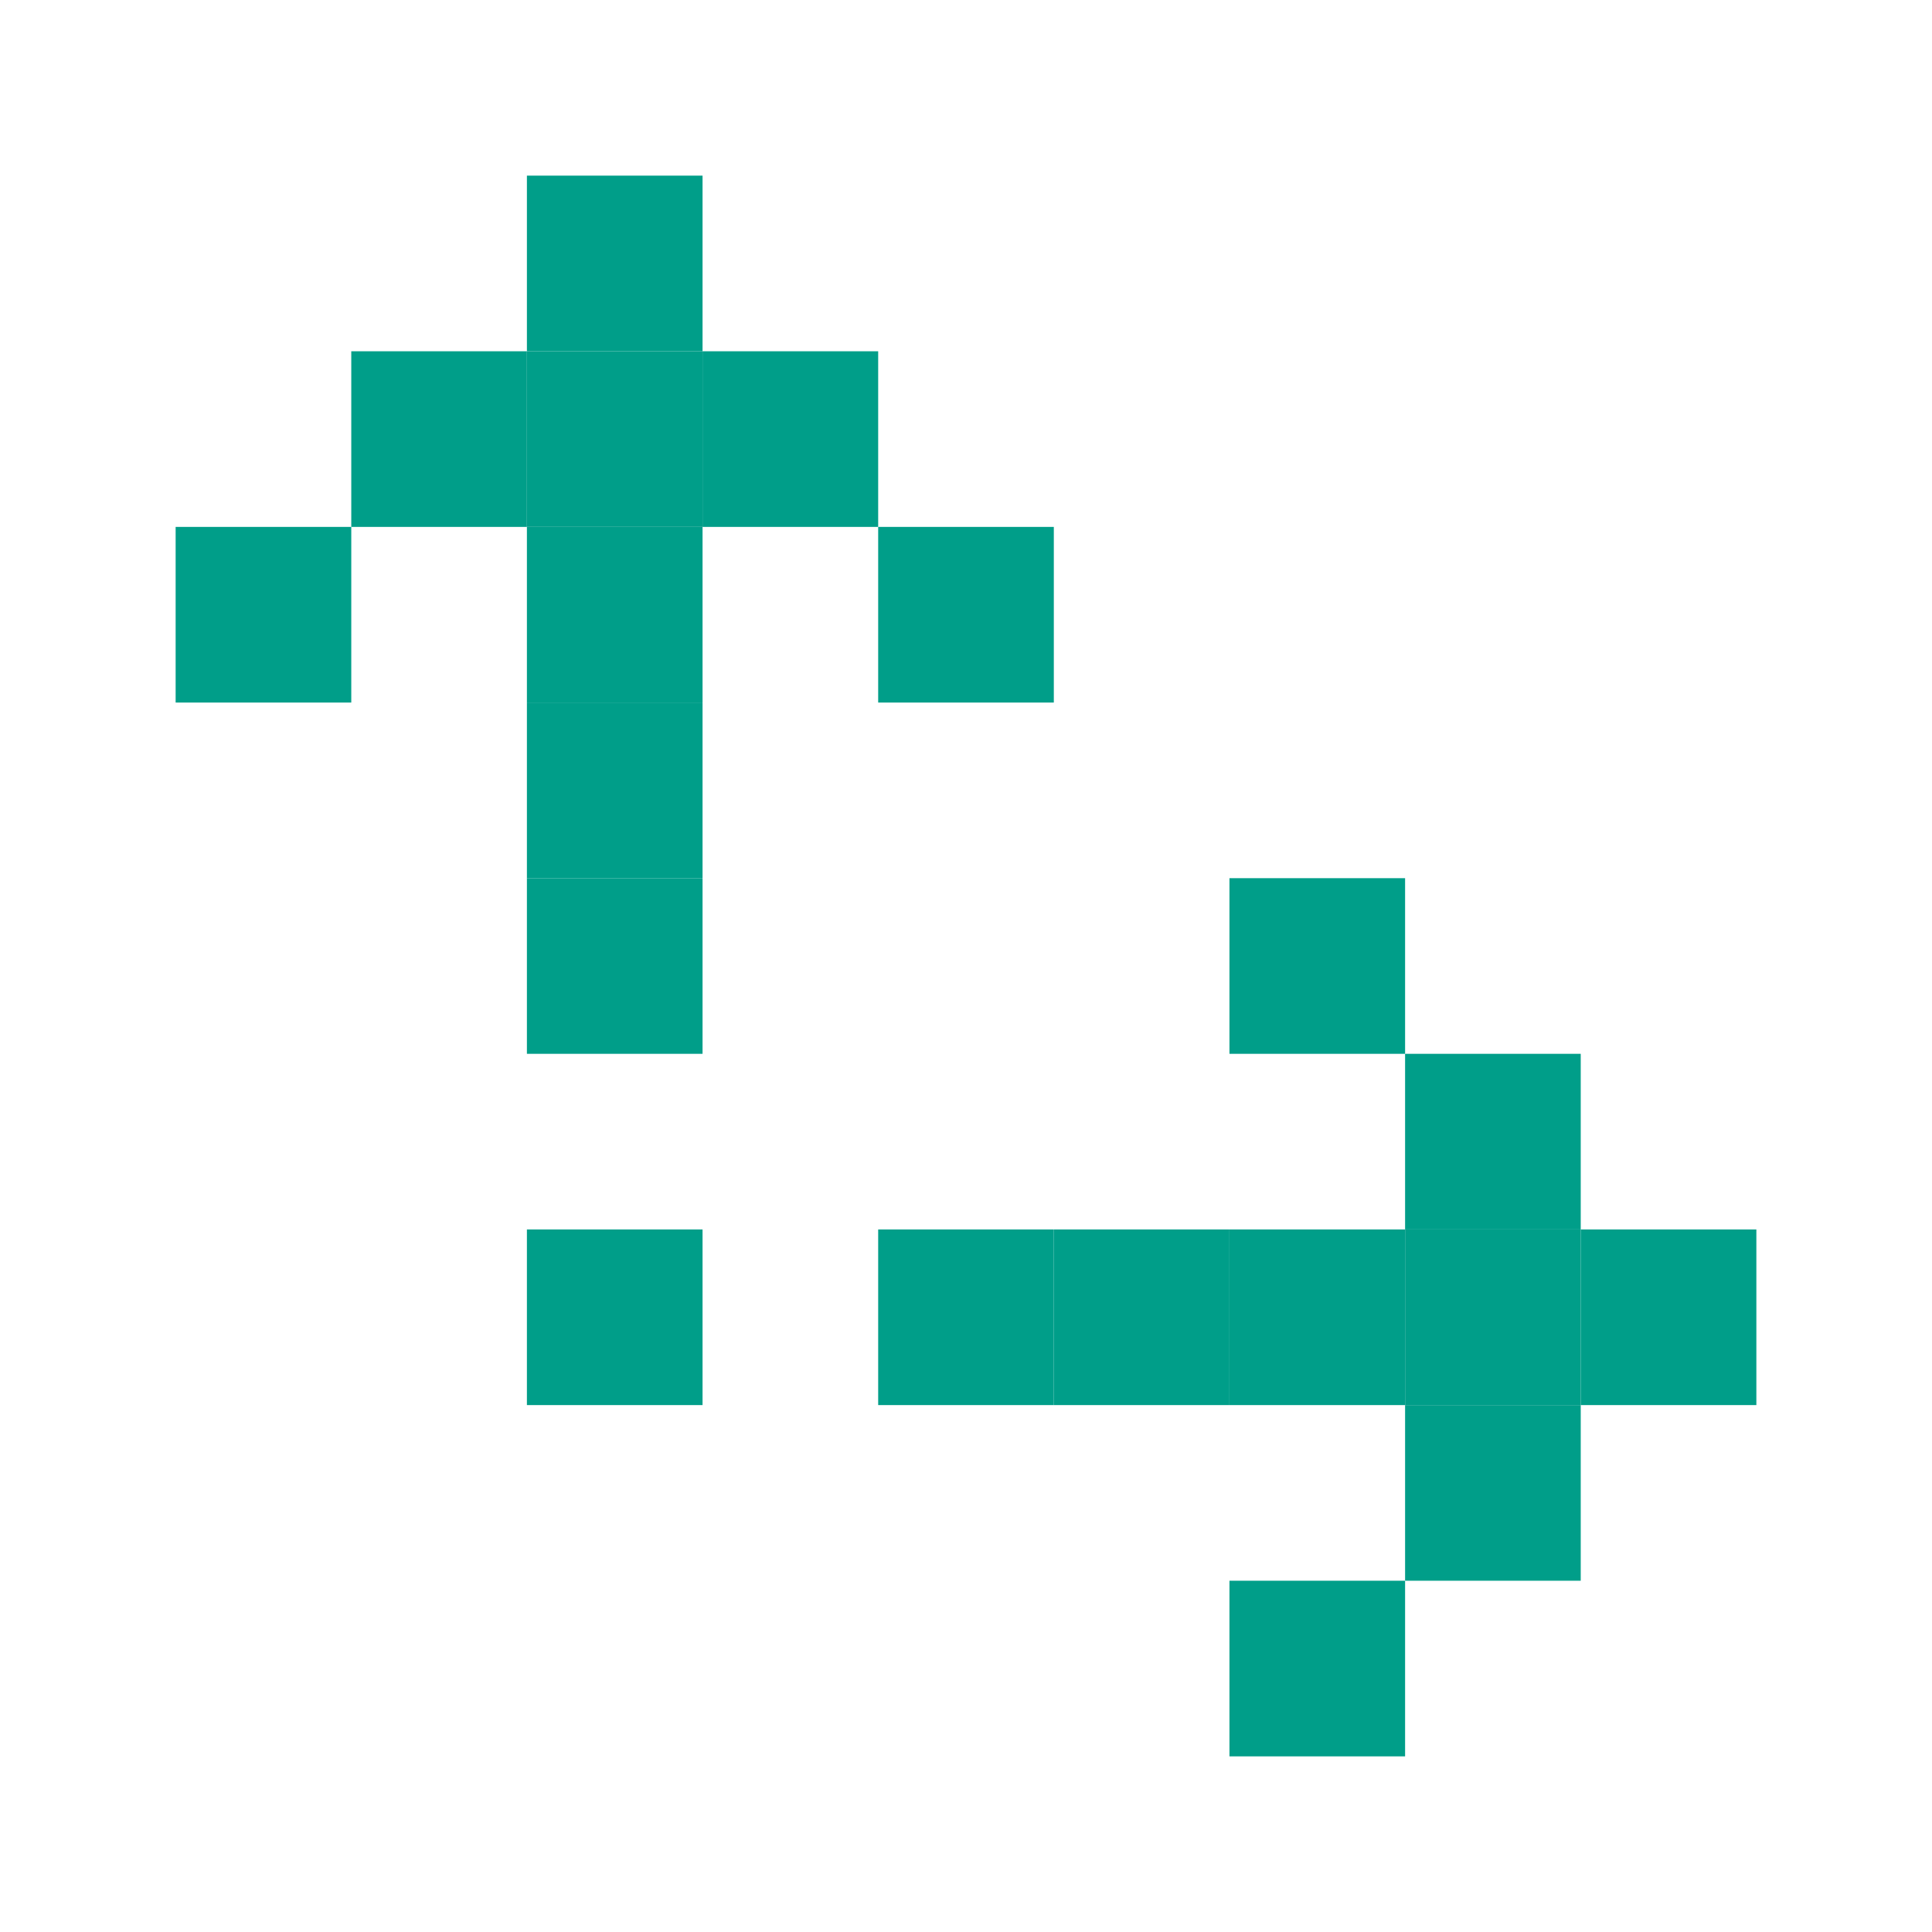
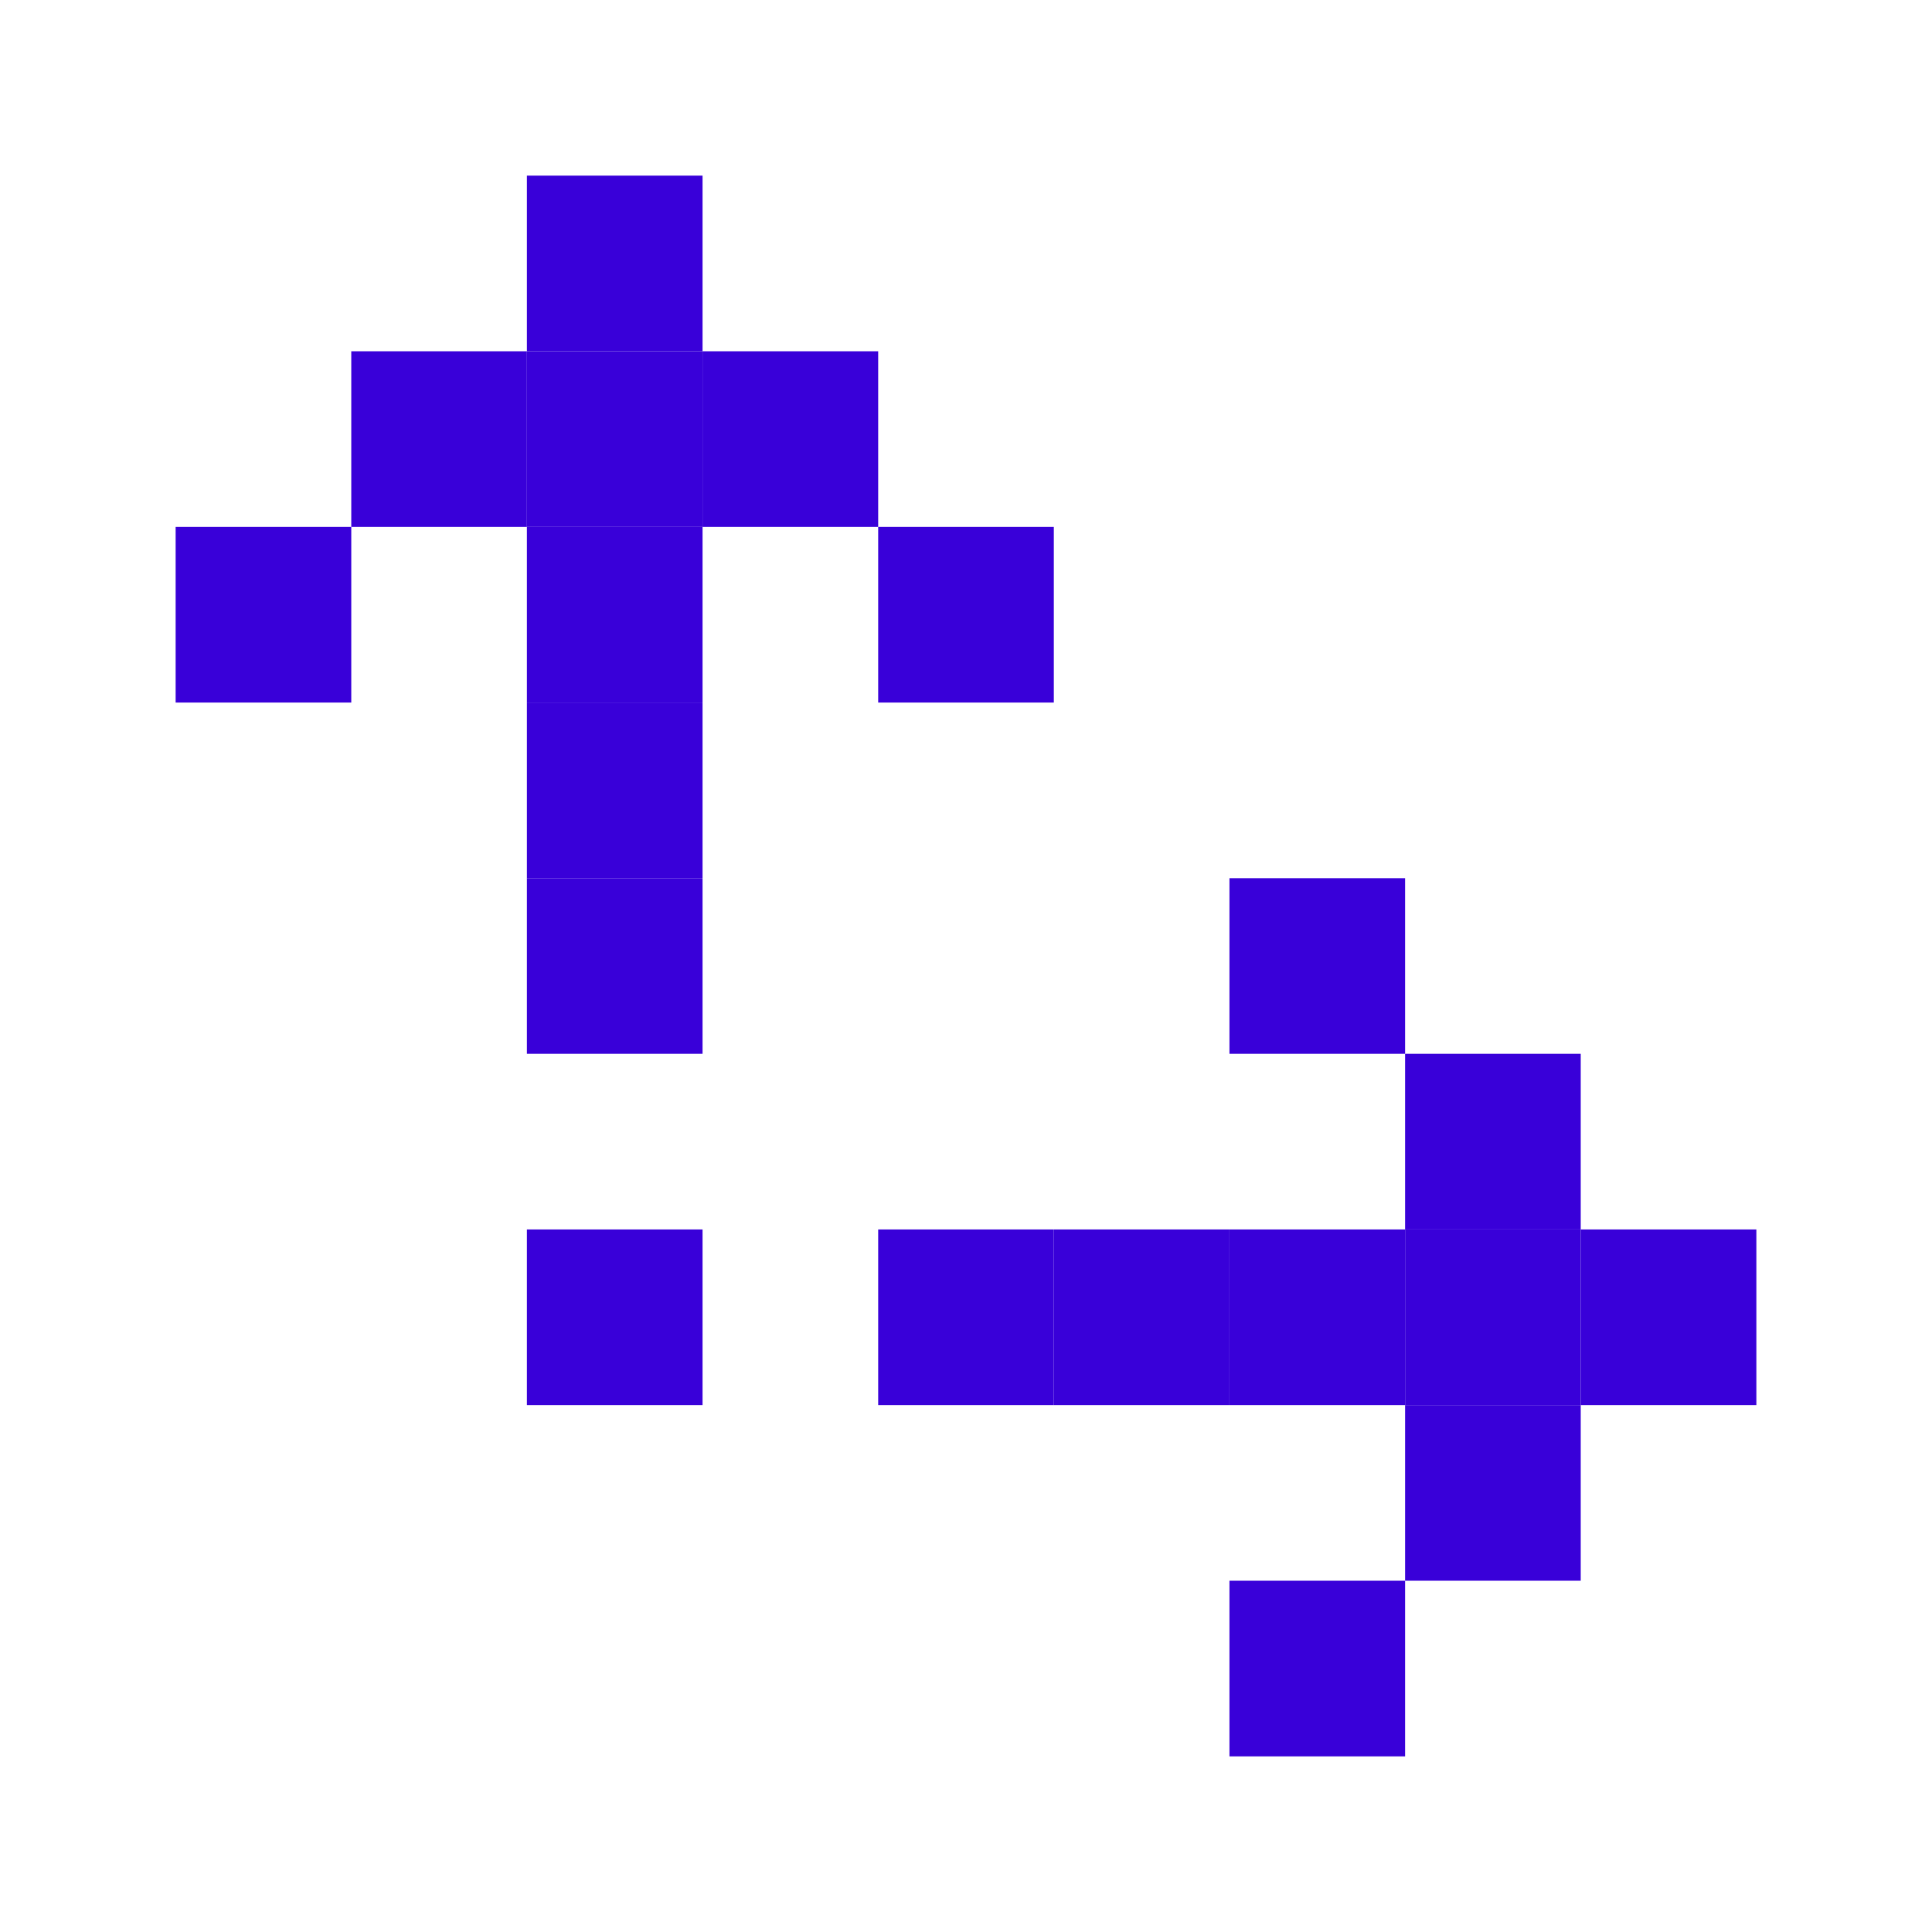
<svg xmlns="http://www.w3.org/2000/svg" width="22" height="22" viewBox="0 0 22 22" fill="none">
-   <rect x="6" y="12" width="2" height="2" transform="rotate(-90 6 12)" fill="#009E89" />
-   <rect x="10" y="14" width="2" height="2" fill="#009E89" />
-   <rect x="6" y="16" width="2" height="2" transform="rotate(-90 6 16)" fill="#009E89" />
-   <rect x="6" y="10" width="2" height="2" transform="rotate(-90 6 10)" fill="#009E89" />
-   <rect x="12" y="14" width="2" height="2" fill="#009E89" />
-   <rect x="6" y="8" width="2" height="2" transform="rotate(-90 6 8)" fill="#009E89" />
-   <rect x="14" y="14" width="2" height="2" fill="#009E89" />
-   <rect x="6" y="6" width="2" height="2" transform="rotate(-90 6 6)" fill="#009E89" />
-   <rect x="16" y="14" width="2" height="2" fill="#009E89" />
-   <rect x="6" y="4" width="2" height="2" transform="rotate(-90 6 4)" fill="#009E89" />
-   <rect x="18" y="14" width="2" height="2" fill="#009E89" />
-   <rect x="4" y="6" width="2" height="2" transform="rotate(-90 4 6)" fill="#009E89" />
-   <rect x="16" y="12" width="2" height="2" fill="#009E89" />
-   <rect width="2" height="2" transform="matrix(2.3597e-08 1 1 -2.3597e-08 10 6)" fill="#009E89" />
-   <rect width="2" height="2" transform="matrix(-1 -2.01144e-08 -2.01144e-08 1 16 18)" fill="#009E89" />
-   <rect x="2" y="8" width="2" height="2" transform="rotate(-90 2 8)" fill="#009E89" />
-   <rect x="14" y="10" width="2" height="2" fill="#009E89" />
-   <rect width="2" height="2" transform="matrix(2.3597e-08 1 1 -2.3597e-08 8 4)" fill="#009E89" />
-   <rect width="2" height="2" transform="matrix(-1 -2.01144e-08 -2.01144e-08 1 18 16)" fill="#009E89" />
+   <rect x="6" y="12" width="2" height="2" transform="rotate(-90 6 12)" fill="#3900D9" />
+   <rect x="10" y="14" width="2" height="2" fill="#3900D9" />
+   <rect x="6" y="16" width="2" height="2" transform="rotate(-90 6 16)" fill="#3900D9" />
+   <rect x="6" y="10" width="2" height="2" transform="rotate(-90 6 10)" fill="#3900D9" />
+   <rect x="12" y="14" width="2" height="2" fill="#3900D9" />
+   <rect x="6" y="8" width="2" height="2" transform="rotate(-90 6 8)" fill="#3900D9" />
+   <rect x="14" y="14" width="2" height="2" fill="#3900D9" />
+   <rect x="6" y="6" width="2" height="2" transform="rotate(-90 6 6)" fill="#3900D9" />
+   <rect x="16" y="14" width="2" height="2" fill="#3900D9" />
+   <rect x="6" y="4" width="2" height="2" transform="rotate(-90 6 4)" fill="#3900D9" />
+   <rect x="18" y="14" width="2" height="2" fill="#3900D9" />
+   <rect x="4" y="6" width="2" height="2" transform="rotate(-90 4 6)" fill="#3900D9" />
+   <rect x="16" y="12" width="2" height="2" fill="#3900D9" />
+   <rect width="2" height="2" transform="matrix(2.3597e-08 1 1 -2.3597e-08 10 6)" fill="#3900D9" />
+   <rect width="2" height="2" transform="matrix(-1 -2.01144e-08 -2.01144e-08 1 16 18)" fill="#3900D9" />
+   <rect x="2" y="8" width="2" height="2" transform="rotate(-90 2 8)" fill="#3900D9" />
+   <rect x="14" y="10" width="2" height="2" fill="#3900D9" />
+   <rect width="2" height="2" transform="matrix(2.3597e-08 1 1 -2.3597e-08 8 4)" fill="#3900D9" />
+   <rect width="2" height="2" transform="matrix(-1 -2.01144e-08 -2.01144e-08 1 18 16)" fill="#3900D9" />
</svg>
